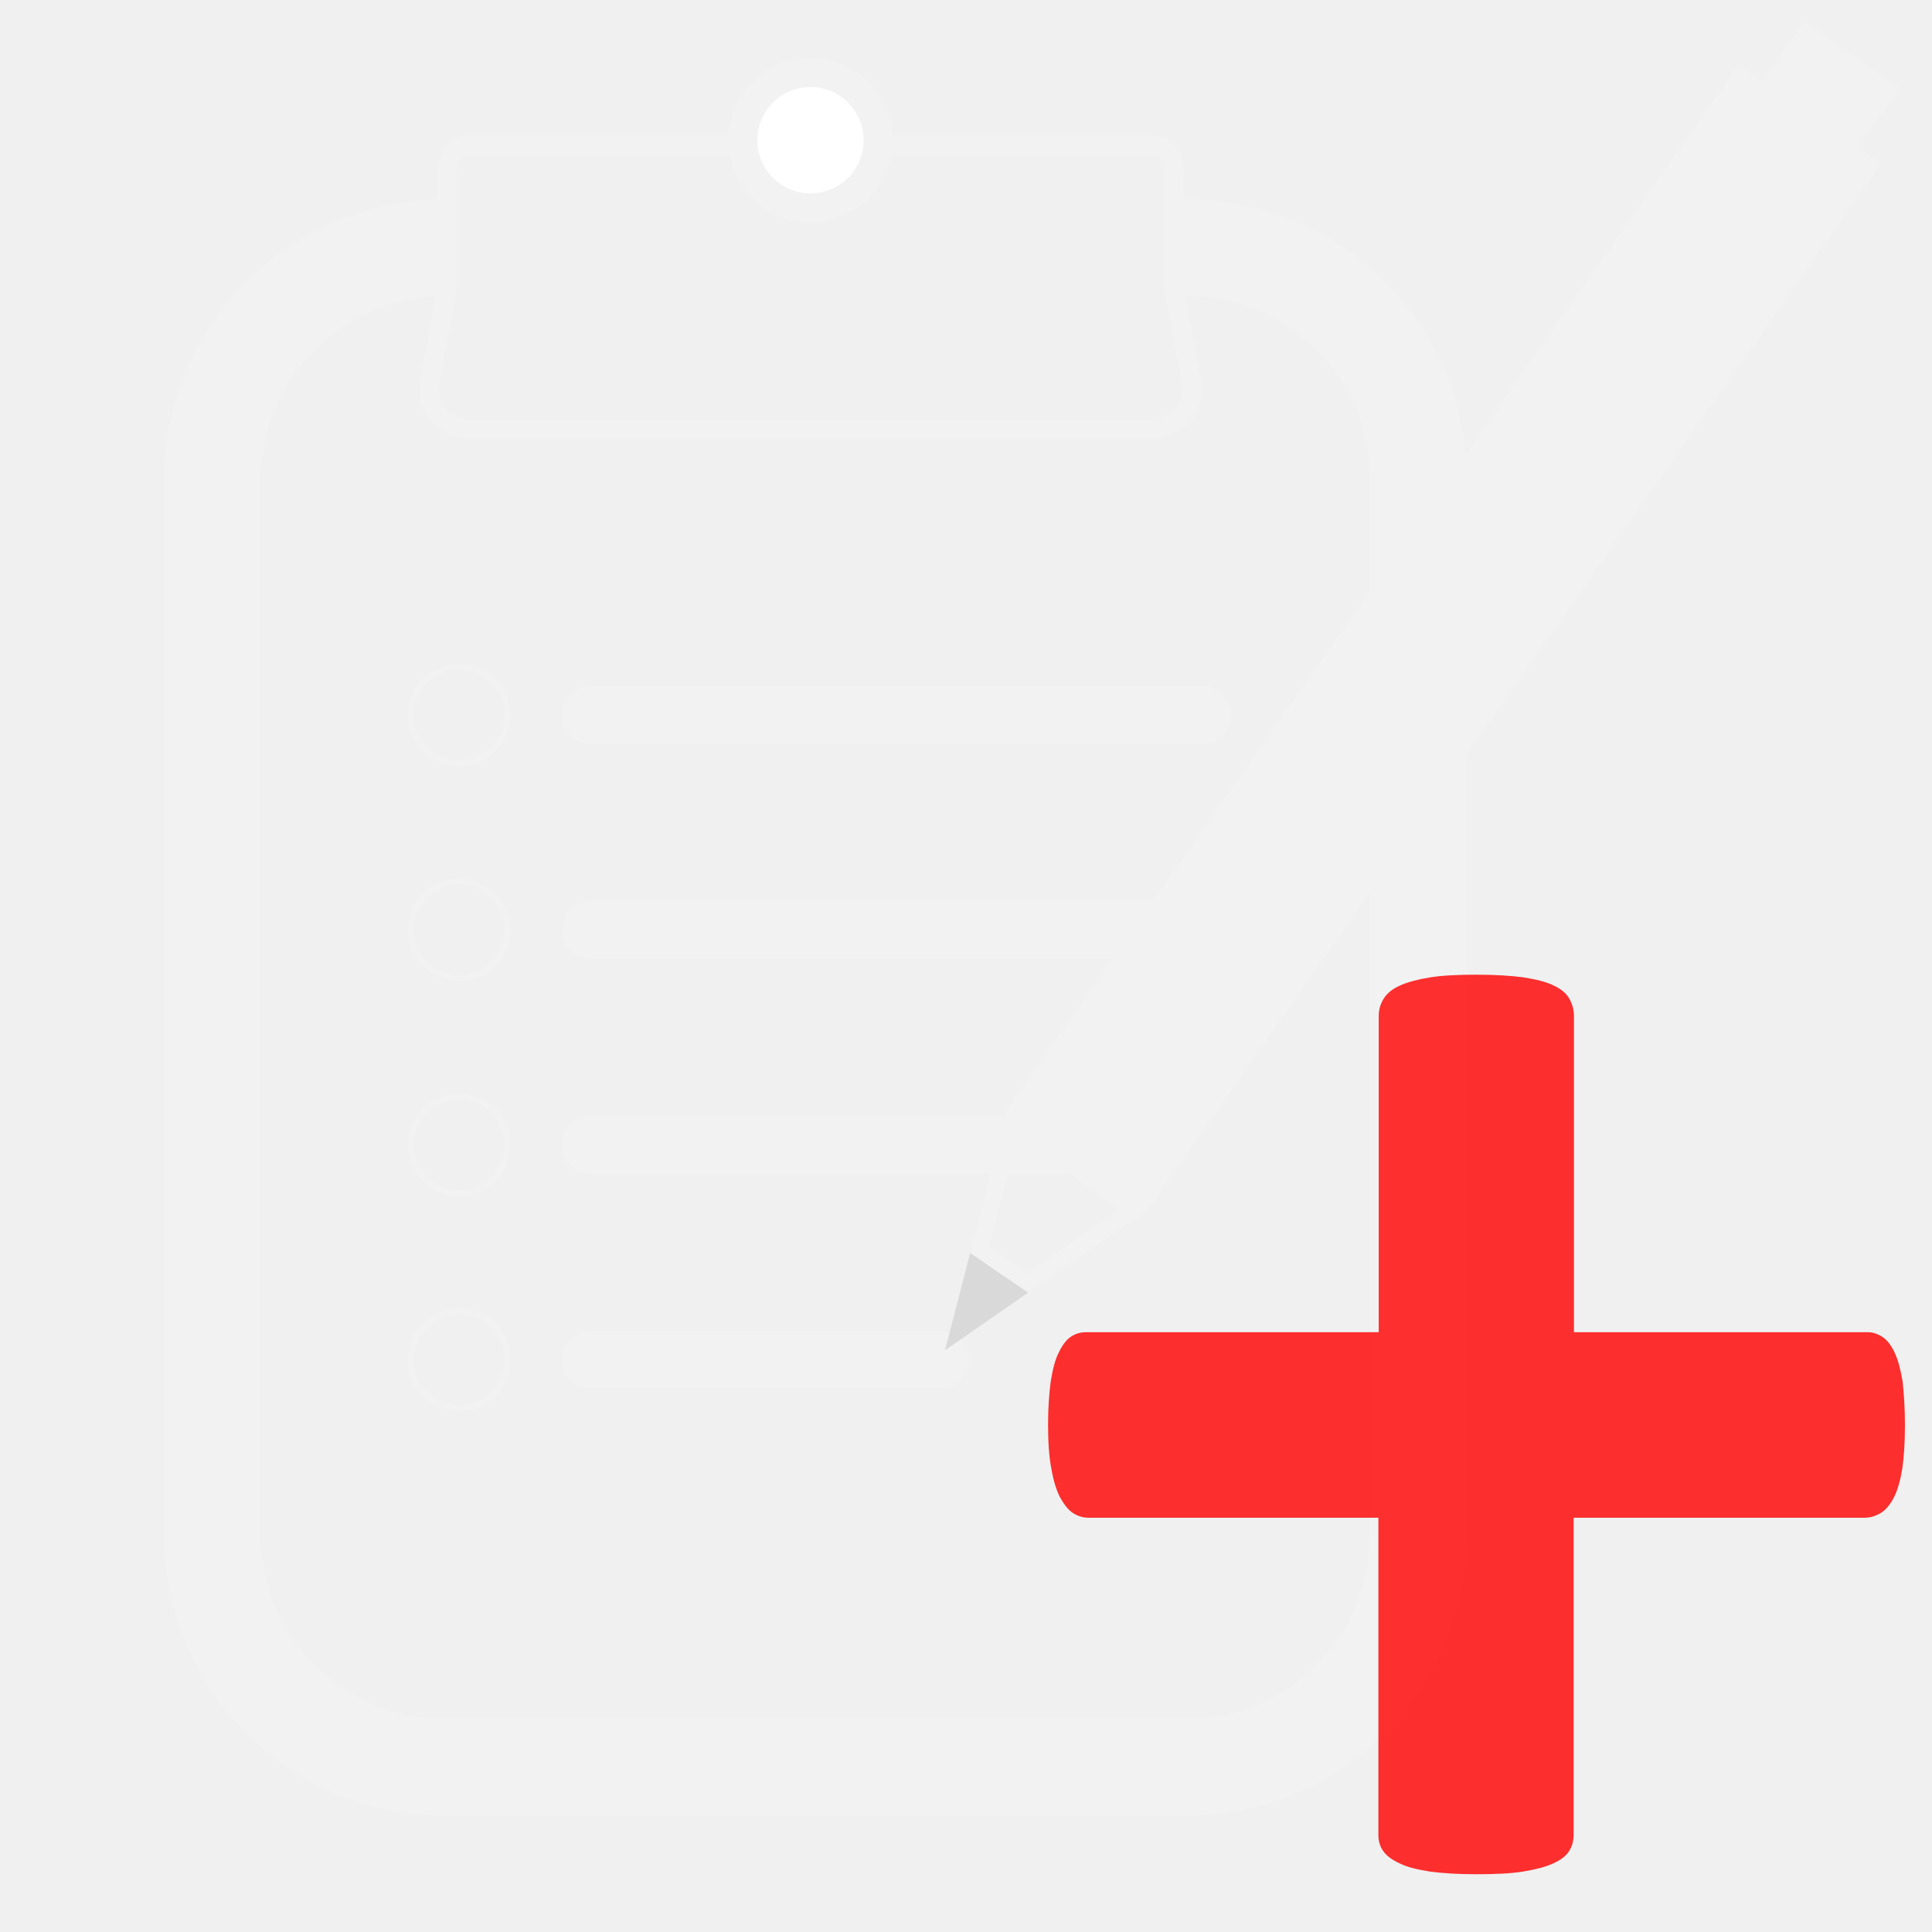
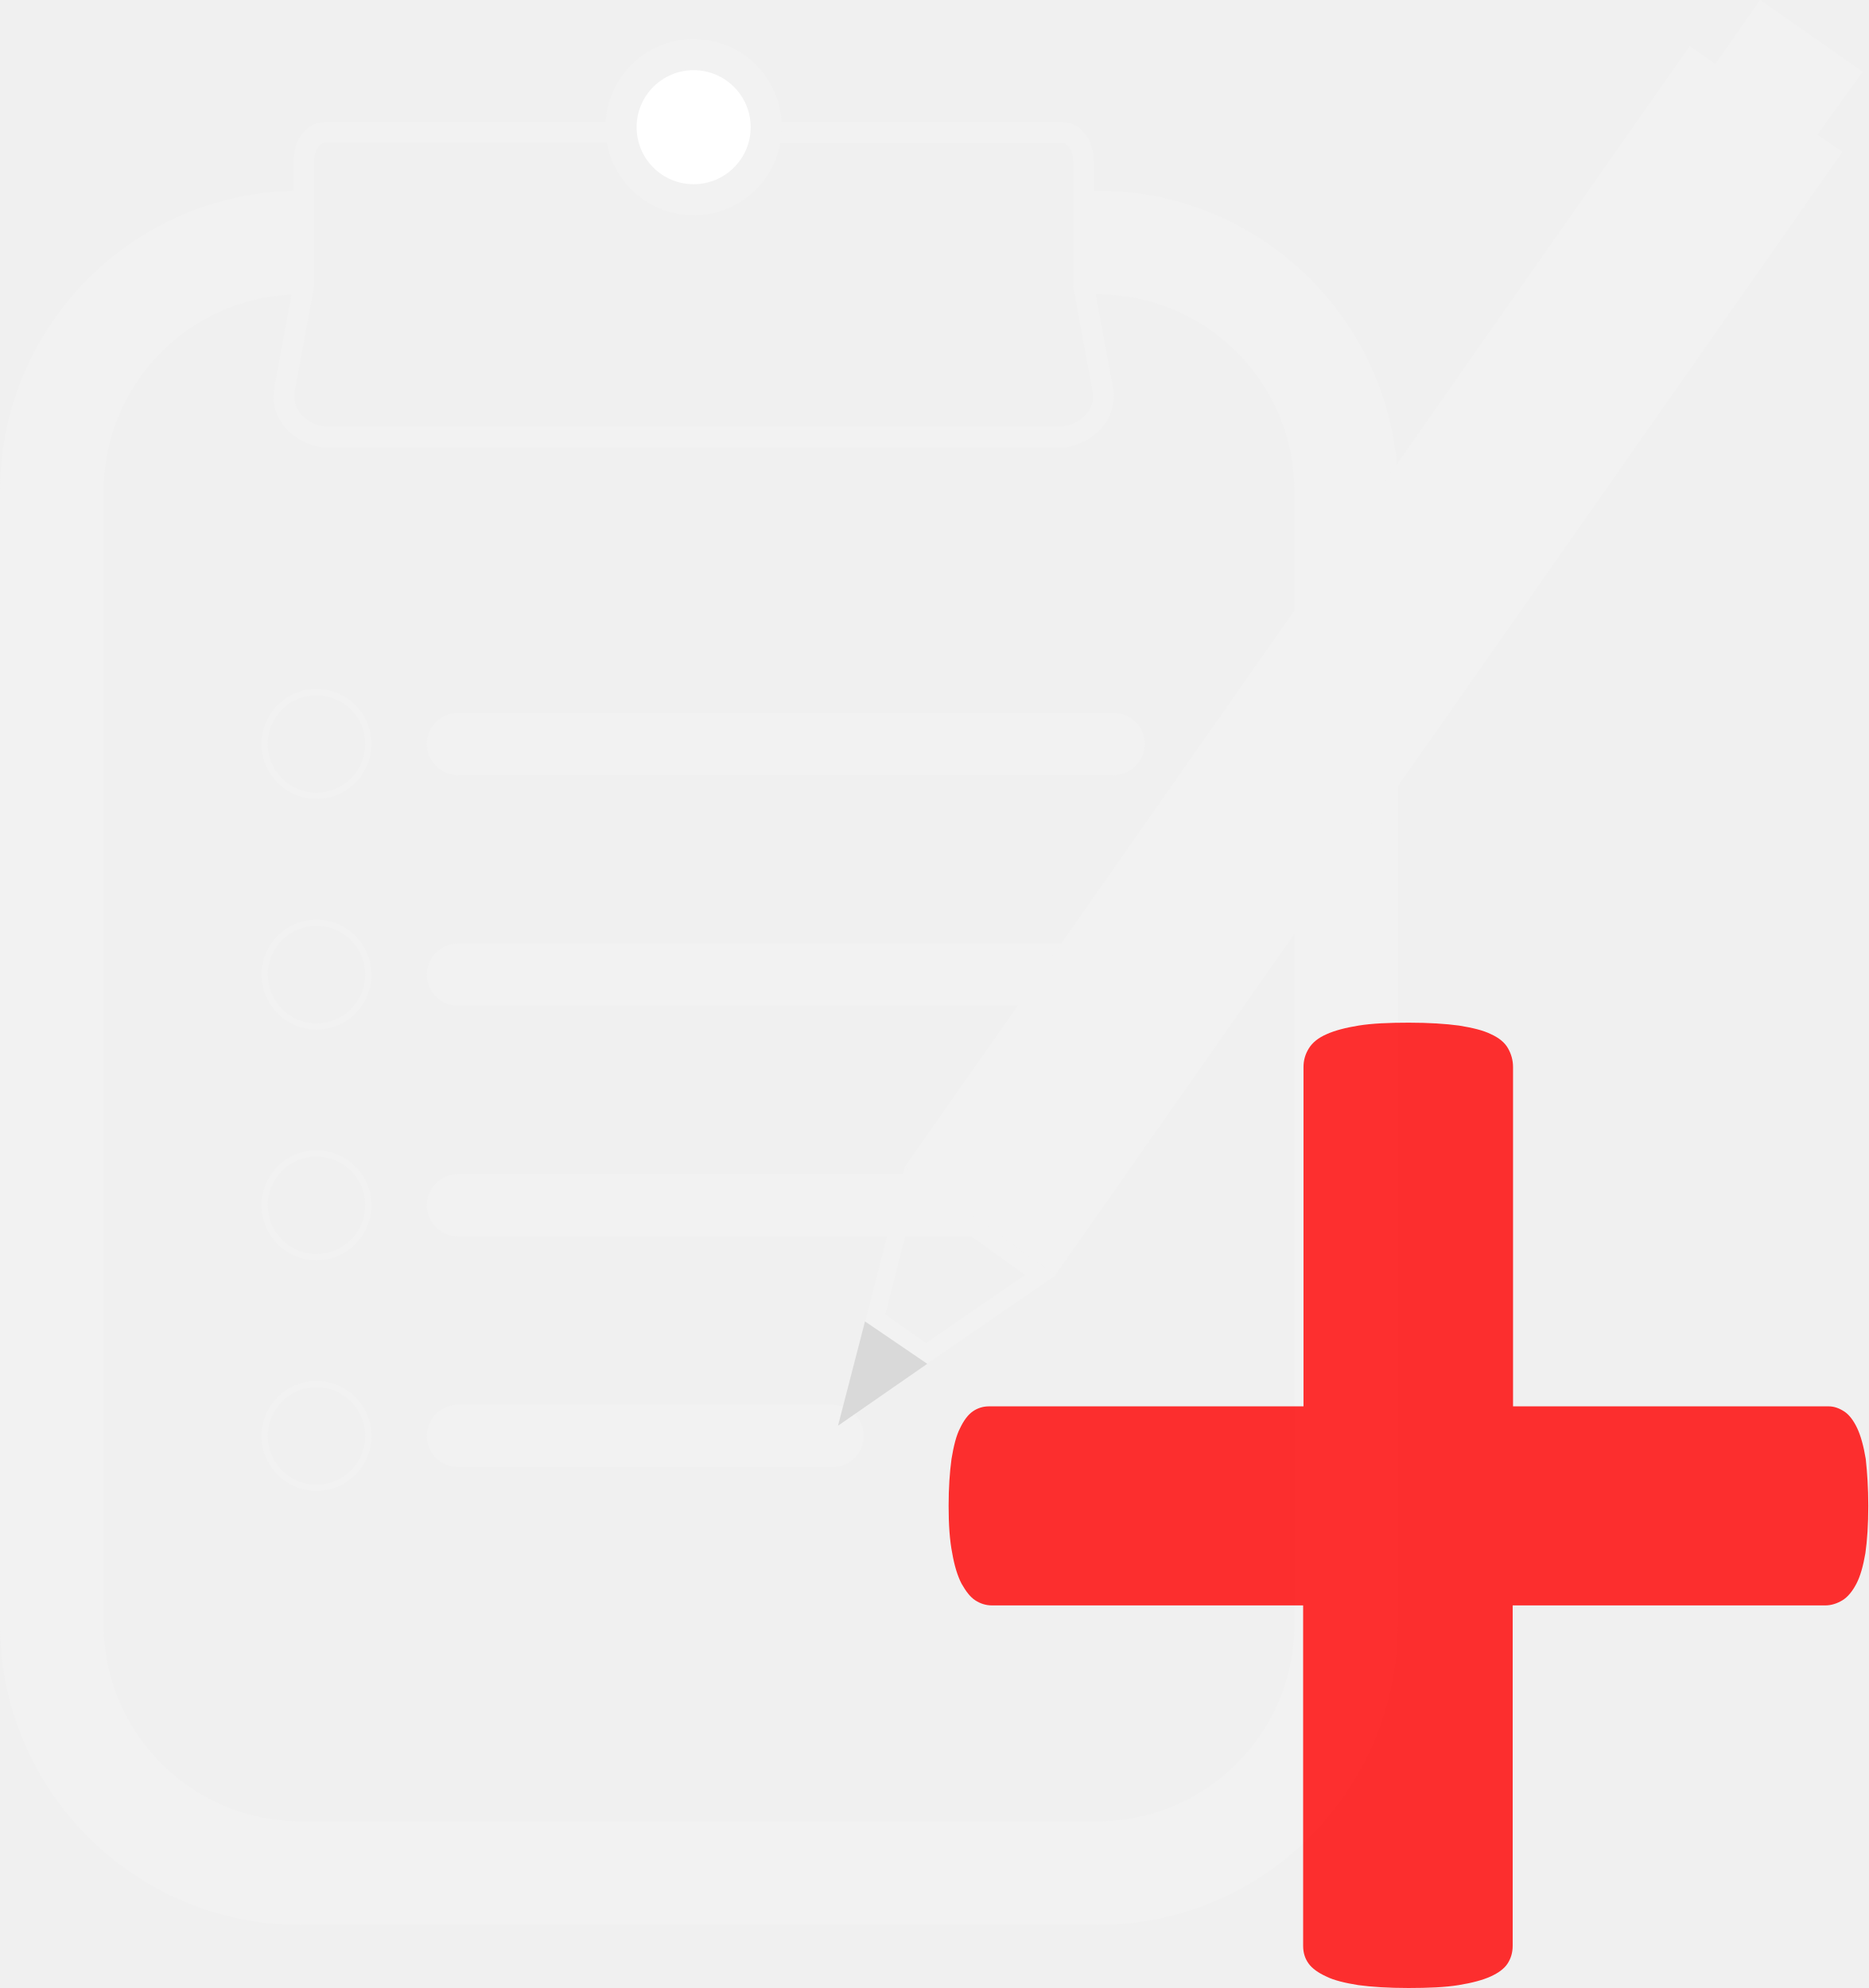
- <svg xmlns="http://www.w3.org/2000/svg" enable-background="new 0 0 100 100" height="100px" id="Layer_1" version="1.1" viewBox="0 0 100 100" width="100px" xml:space="preserve">
+ <svg xmlns="http://www.w3.org/2000/svg" enable-background="new 0 0 100 100" height="95.887" id="Layer_1" version="1.1" viewBox="0 0 90.099 95.887" width="90.099" xml:space="preserve">
  <defs id="defs33" />
-   <rect style="fill:none;fill-opacity:0.443;stroke:#f2f2f2;stroke-width:5;stroke-linecap:square;stroke-dasharray:none;stroke-opacity:1" id="rect2680" width="62.423" height="78.648" x="11" y="12.821" rx="12" ry="12" />
-   <g id="g10">
+   <rect style="fill:none;fill-opacity:0.443;stroke:#f2f2f2;stroke-width:5;stroke-linecap:square;stroke-dasharray:none;stroke-opacity:1" id="rect2680" width="62.423" height="78.648" x="2.5" y="11.698" rx="12" ry="12" />
+   <g id="g10" transform="translate(-8.5,-1.123404)">
    <g id="g8">
      <g id="g4">
        <g id="g2" />
      </g>
      <g id="g6" />
    </g>
  </g>
-   <g id="g3577" style="stroke:#f2f2f2;stroke-opacity:1;fill:#f0f0f0;fill-opacity:1">
+   <g id="g3577" style="fill:#f0f0f0;fill-opacity:1;stroke:#f2f2f2;stroke-opacity:1" transform="translate(-8.5,-1.123404)">
    <path style="fill:#f0f0f0;fill-opacity:1;stroke:#f2f2f2;stroke-width:3;stroke-linecap:round;stroke-linejoin:round;stroke-dasharray:none;stroke-opacity:1" d="m 62.204,37.006 c 0,0 -31.619,0 -31.619,0" id="path3523" />
-     <circle id="path3539" style="fill:#f0f0f0;stroke:#f2f2f2;stroke-width:0.3;stroke-dasharray:none;stroke-opacity:1;fill-opacity:1" cx="23.763" cy="37.006" r="2.5" />
+     <circle id="path3539" style="fill:#f0f0f0;fill-opacity:1;stroke:#f2f2f2;stroke-width:0.3;stroke-dasharray:none;stroke-opacity:1" cx="23.763" cy="37.006" r="2.5" />
  </g>
-   <g id="g3573" transform="translate(0,0.3333333)" style="stroke:#f2f2f2;stroke-opacity:1;fill:#f0f0f0;fill-opacity:1">
+   <g id="g3573" transform="translate(-8.5,-0.7900709)" style="fill:#f0f0f0;fill-opacity:1;stroke:#f2f2f2;stroke-opacity:1">
    <path style="fill:#f0f0f0;fill-opacity:1;stroke:#f2f2f2;stroke-width:3;stroke-linecap:round;stroke-linejoin:round;stroke-dasharray:none;stroke-opacity:1" d="m 62.204,47.799 c 0,0 -31.619,0 -31.619,0" id="path3527" />
-     <circle id="path3541" style="fill:#f0f0f0;stroke:#f2f2f2;stroke-width:0.3;stroke-dasharray:none;stroke-opacity:1;fill-opacity:1" cx="23.763" cy="47.799" r="2.5" />
+     <circle id="path3541" style="fill:#f0f0f0;fill-opacity:1;stroke:#f2f2f2;stroke-width:0.3;stroke-dasharray:none;stroke-opacity:1" cx="23.763" cy="47.799" r="2.5" />
  </g>
-   <g id="g3569" transform="translate(0,0.1666667)" style="stroke:#f2f2f2;stroke-opacity:1;fill:#f0f0f0;fill-opacity:1">
+   <g id="g3569" transform="translate(-8.5,-0.9567376)" style="fill:#f0f0f0;fill-opacity:1;stroke:#f2f2f2;stroke-opacity:1">
    <path style="fill:#f0f0f0;fill-opacity:1;stroke:#f2f2f2;stroke-width:3;stroke-linecap:round;stroke-linejoin:round;stroke-dasharray:none;stroke-opacity:1" d="m 30.585,59.091 c 0,0 28.419,0 28.419,0" id="path3535" />
-     <circle id="path3543" style="fill:#f0f0f0;stroke:#f2f2f2;stroke-width:0.3;stroke-dasharray:none;stroke-opacity:1;fill-opacity:1" cx="23.763" cy="59.091" r="2.5" />
+     <circle id="path3543" style="fill:#f0f0f0;fill-opacity:1;stroke:#f2f2f2;stroke-width:0.3;stroke-dasharray:none;stroke-opacity:1" cx="23.763" cy="59.091" r="2.5" />
  </g>
-   <g id="g3565" style="stroke:#f2f2f2;stroke-opacity:1;fill:#f0f0f0;fill-opacity:1">
+   <g id="g3565" style="fill:#f0f0f0;fill-opacity:1;stroke:#f2f2f2;stroke-opacity:1" transform="translate(-8.5,-1.123404)">
    <path style="fill:#f0f0f0;fill-opacity:1;stroke:#f2f2f2;stroke-width:3;stroke-linecap:round;stroke-linejoin:round;stroke-dasharray:none;stroke-opacity:1" d="m 48.653,70.384 c 0,0 -18.068,0 -18.068,0" id="path3531" />
-     <circle id="path3545" style="fill:#f0f0f0;stroke:#f2f2f2;stroke-width:0.3;stroke-dasharray:none;stroke-opacity:1;fill-opacity:1" cx="23.763" cy="70.384" r="2.5" />
+     <circle id="path3545" style="fill:#f0f0f0;fill-opacity:1;stroke:#f2f2f2;stroke-width:0.3;stroke-dasharray:none;stroke-opacity:1" cx="23.763" cy="70.384" r="2.5" />
  </g>
-   <path id="rect3609" style="fill:#f0f0f0;fill-opacity:1;stroke:#f2f2f2;stroke-width:1;stroke-linecap:round;stroke-linejoin:round;stroke-dasharray:none;stroke-opacity:1" d="M 24.154 7.518 C 23.6 7.518 23.154 8.125 23.154 8.879 L 23.154 14.857 L 22.236 19.82 C 21.918 21.54 23.6 22.197 24.154 22.197 L 41.953 22.197 L 59.748 22.197 C 60.302 22.197 61.984 21.54 61.666 19.82 L 60.748 14.857 L 60.748 8.879 C 60.748 8.125 60.302 7.518 59.748 7.518 L 41.953 7.518 L 24.154 7.518 z " />
-   <ellipse style="fill:#ffffff;fill-opacity:1;stroke:#f2f2f2;stroke-width:1.5;stroke-linecap:round;stroke-linejoin:round;stroke-dasharray:none;stroke-opacity:1" id="path3802" cx="41.951" cy="7.258" rx="3.5" ry="3.5" />
-   <g id="g4959" transform="matrix(1.315513,-0.2319604,0.2319604,1.315513,104.9119,-3.047227)" style="stroke-width:0.749">
+   <path id="rect3609" style="fill:#f0f0f0;fill-opacity:1;stroke:#f2f2f2;stroke-width:1;stroke-linecap:round;stroke-linejoin:round;stroke-dasharray:none;stroke-opacity:1" d="m 15.654,6.394 c -0.554,0 -1,0.607 -1,1.361 v 5.979 l -0.918,4.963 c -0.318,1.719 1.364,2.377 1.918,2.377 h 17.799 17.795 c 0.554,0 2.236,-0.658 1.918,-2.377 l -0.918,-4.963 V 7.756 c 0,-0.754 -0.446,-1.361 -1,-1.361 H 33.453 Z" />
+   <ellipse style="fill:#ffffff;fill-opacity:1;stroke:#f2f2f2;stroke-width:1.5;stroke-linecap:round;stroke-linejoin:round;stroke-dasharray:none;stroke-opacity:1" id="path3802" cx="33.451" cy="6.135" rx="3.5" ry="3.5" />
+   <g id="g4959" transform="matrix(1.315513,-0.2319604,0.2319604,1.315513,96.41189,-4.170632)" style="stroke-width:0.749">
    <path id="path3989" style="fill:#f2f2f2;fill-opacity:1;stroke:#f2f2f2;stroke-width:0;stroke-linecap:butt;stroke-linejoin:miter;stroke-dasharray:none;stroke-opacity:1" d="M -9.041,1.576 -11.033,3.568 -11.836,2.773 -46.77,37.709 -42.096,42.498 -7.072,7.496 -7.852,6.725 -5.848,4.77 Z" />
    <path id="path4134" style="fill:none;fill-opacity:1;stroke:#f2f2f2;stroke-width:0.636;stroke-linecap:butt;stroke-linejoin:miter;stroke-dasharray:none;stroke-opacity:1" d="m -46.672,38.264 -2.097,4.638 1.585,1.582 4.557,-2.08 z" />
-     <path style="fill:#d9d9d9;fill-opacity:1;stroke:#d40000;stroke-width:0;stroke-linecap:butt;stroke-linejoin:miter;stroke-dasharray:none;stroke-opacity:1" d="m -49.152,42.953 c 0,0 -1.613,3.539 -1.613,3.539 0,0 3.561,-1.641 3.561,-1.641 0,0 -1.948,-1.899 -1.948,-1.899 z" id="path4225" />
+     <path style="fill:#d9d9d9;fill-opacity:1;stroke:#d40000;stroke-width:0;stroke-linecap:butt;stroke-linejoin:miter;stroke-dasharray:none;stroke-opacity:1" d="m -49.152,42.953 c 0,0 -1.613,3.539 -1.613,3.539 0,0 3.561,-1.641 3.561,-1.641 z" id="path4225" />
  </g>
-   <g id="g10-2" transform="matrix(0.1739271,0,0,0.1739271,-14.90566,43.56246)" style="fill:#ff0000;fill-opacity:0.806">
+   <g id="g10-2" transform="matrix(0.1739271,0,0,0.1739271,-23.40566,42.43906)" style="fill:#ff0000;fill-opacity:0.806">
    <path class="st2" d="m 652.6,173.6 c 0,5.2 -0.3,9.6 -0.8,13.1 -0.6,3.5 -1.4,6.4 -2.5,8.5 -1.1,2.1 -2.4,3.7 -3.9,4.6 -1.5,0.9 -3.1,1.4 -4.7,1.4 H 554 v 94.4 c 0,1.9 -0.5,3.5 -1.4,4.9 -0.9,1.4 -2.5,2.6 -4.7,3.6 -2.2,1 -5.2,1.8 -8.9,2.4 -3.7,0.6 -8.4,0.8 -13.9,0.8 -5.5,0 -10.2,-0.3 -13.9,-0.8 -3.7,-0.6 -6.7,-1.3 -8.9,-2.4 -2.2,-1 -3.9,-2.2 -4.9,-3.6 -1,-1.4 -1.5,-3 -1.5,-4.9 v -94.4 h -86.3 c -1.7,0 -3.2,-0.5 -4.6,-1.4 -1.4,-0.9 -2.6,-2.5 -3.8,-4.6 -1.1,-2.1 -2,-5 -2.6,-8.5 -0.7,-3.5 -1,-7.9 -1,-13.1 0,-5 0.3,-9.3 0.8,-13 0.6,-3.6 1.3,-6.5 2.4,-8.6 1,-2.1 2.2,-3.7 3.5,-4.6 1.3,-0.9 2.8,-1.4 4.5,-1.4 H 496 V 51.9 c 0,-1.9 0.5,-3.6 1.5,-5.2 1,-1.6 2.6,-2.9 4.9,-3.9 2.2,-1 5.2,-1.8 8.9,-2.4 3.7,-0.6 8.4,-0.8 13.9,-0.8 5.5,0 10.2,0.3 13.9,0.8 3.7,0.6 6.7,1.3 8.9,2.4 2.2,1 3.8,2.3 4.7,3.9 0.9,1.6 1.4,3.3 1.4,5.2 V 146 h 87.5 c 1.5,0 2.9,0.5 4.3,1.4 1.4,0.9 2.6,2.5 3.6,4.6 1,2.1 1.8,5 2.4,8.6 0.4,3.7 0.7,8 0.7,13 z" id="path8" style="fill:#ff0000;fill-opacity:0.806" />
  </g>
</svg>
